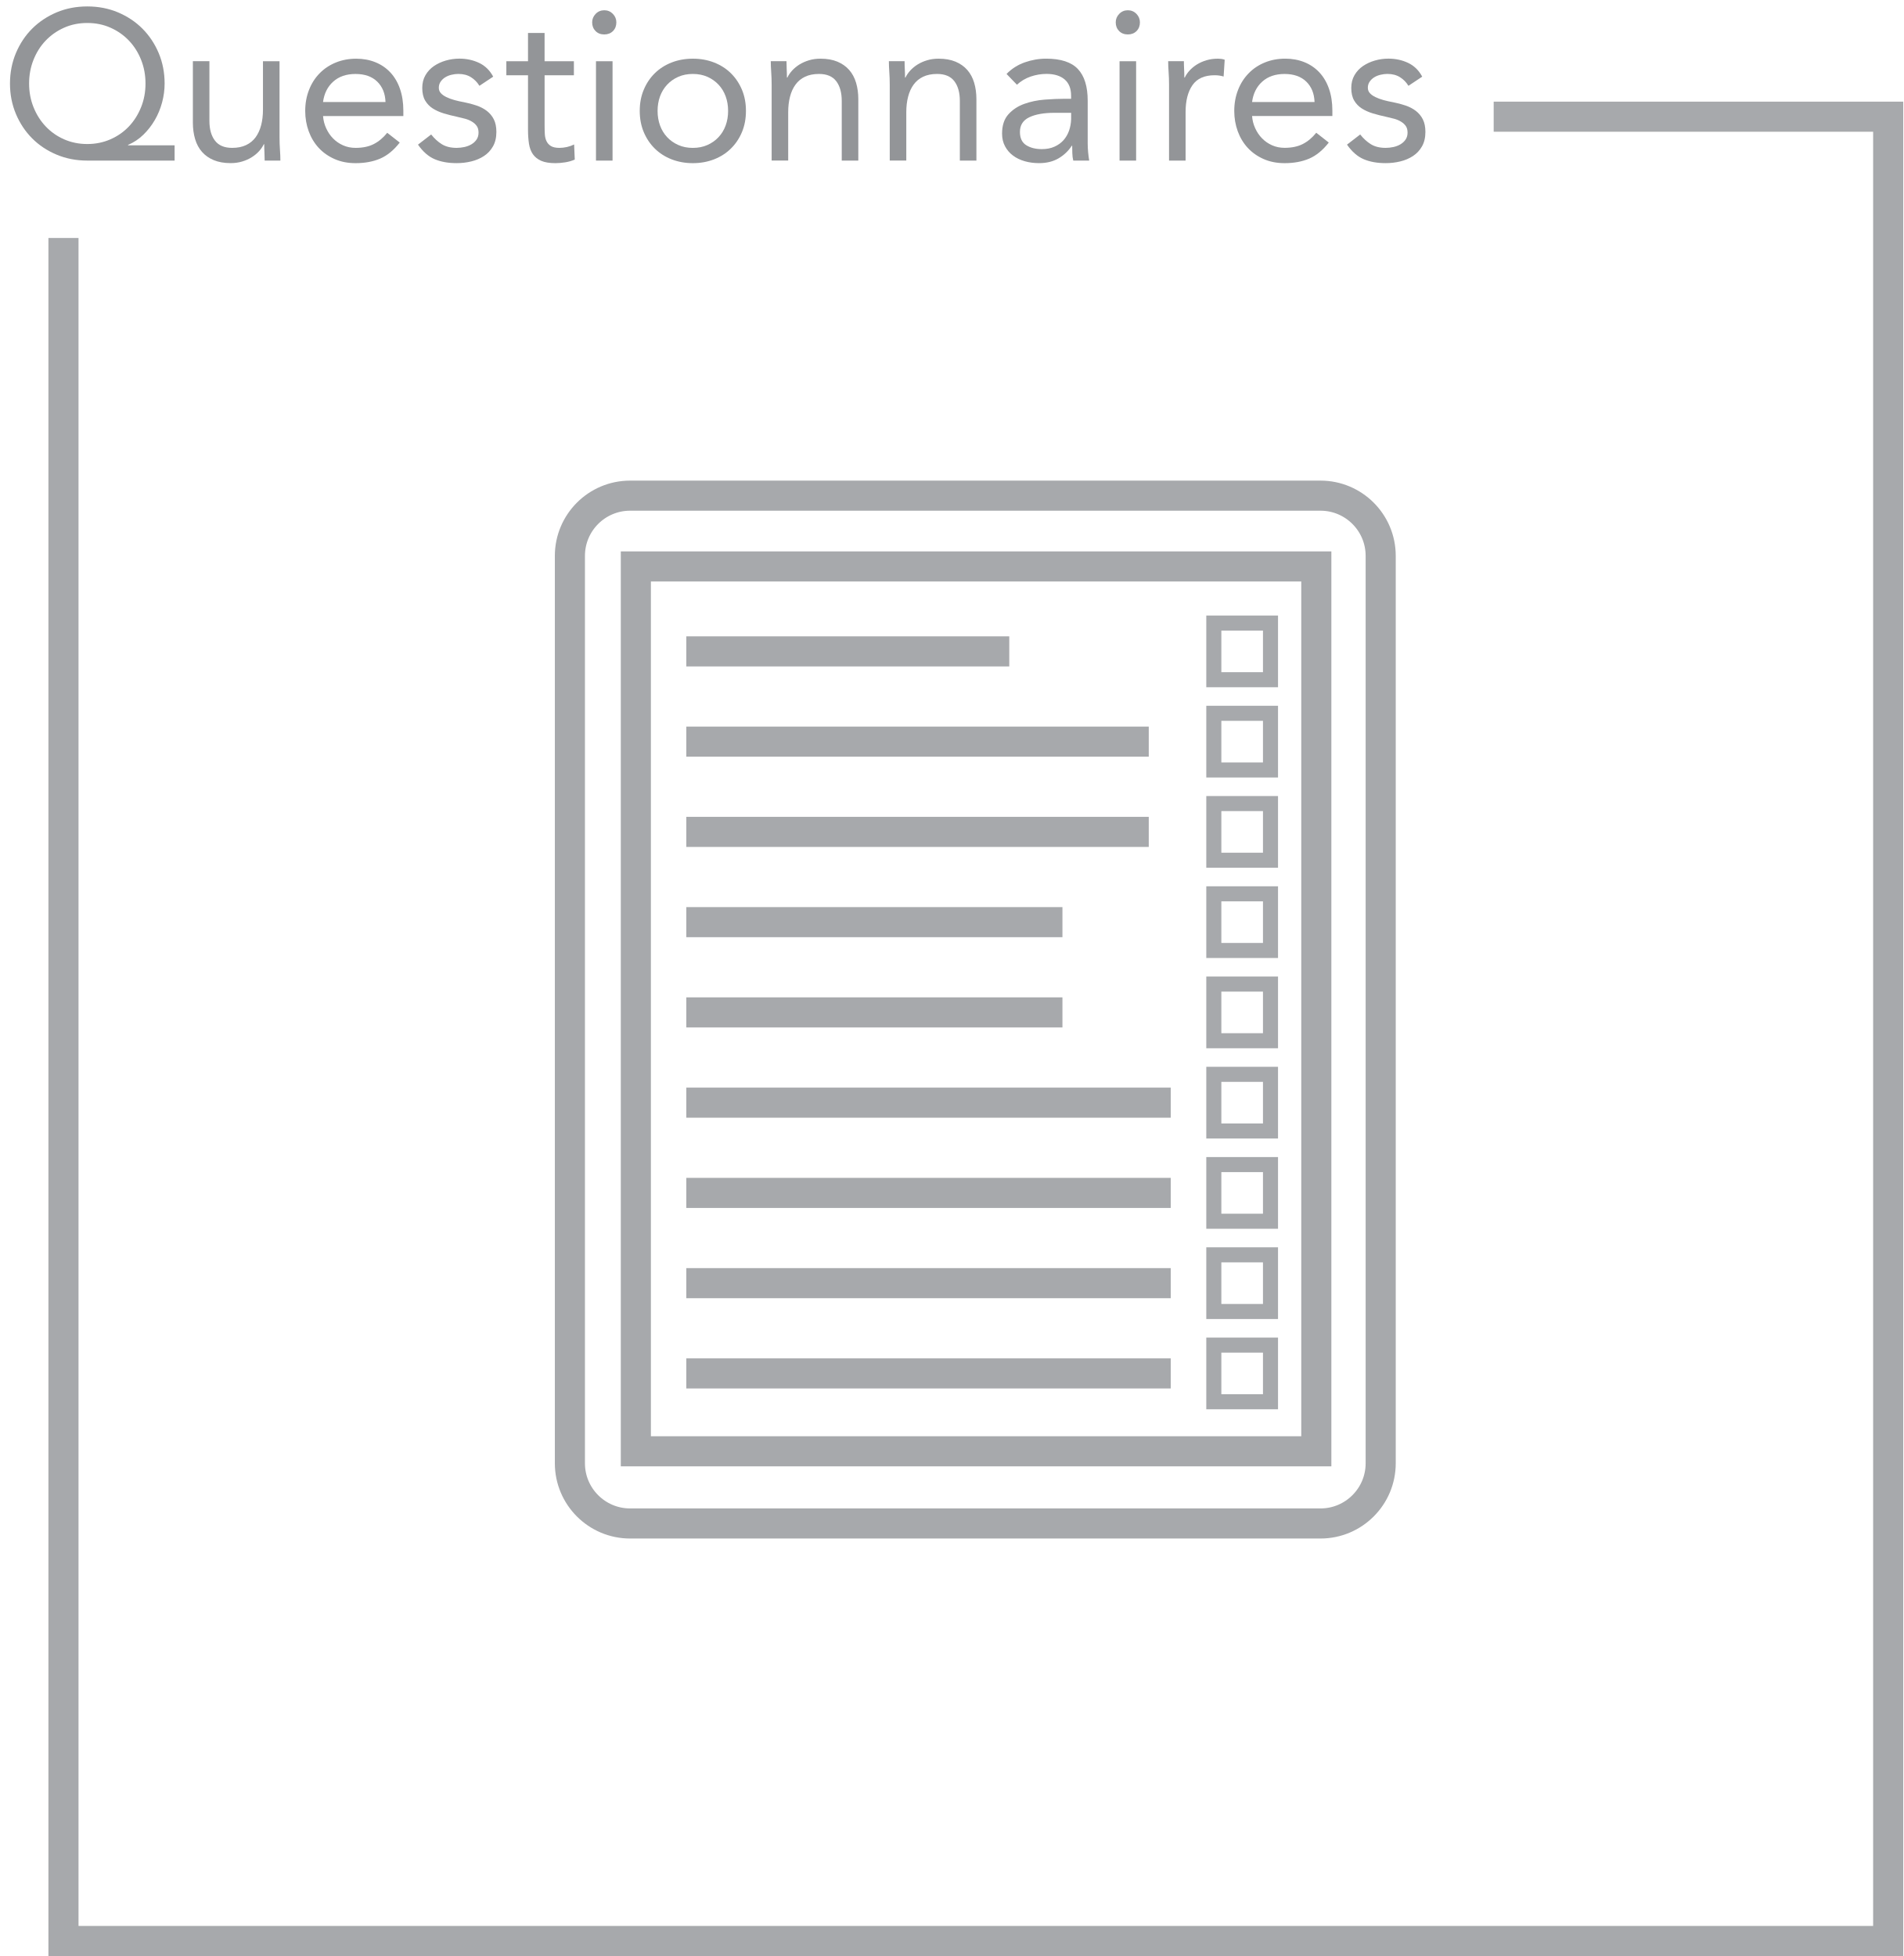
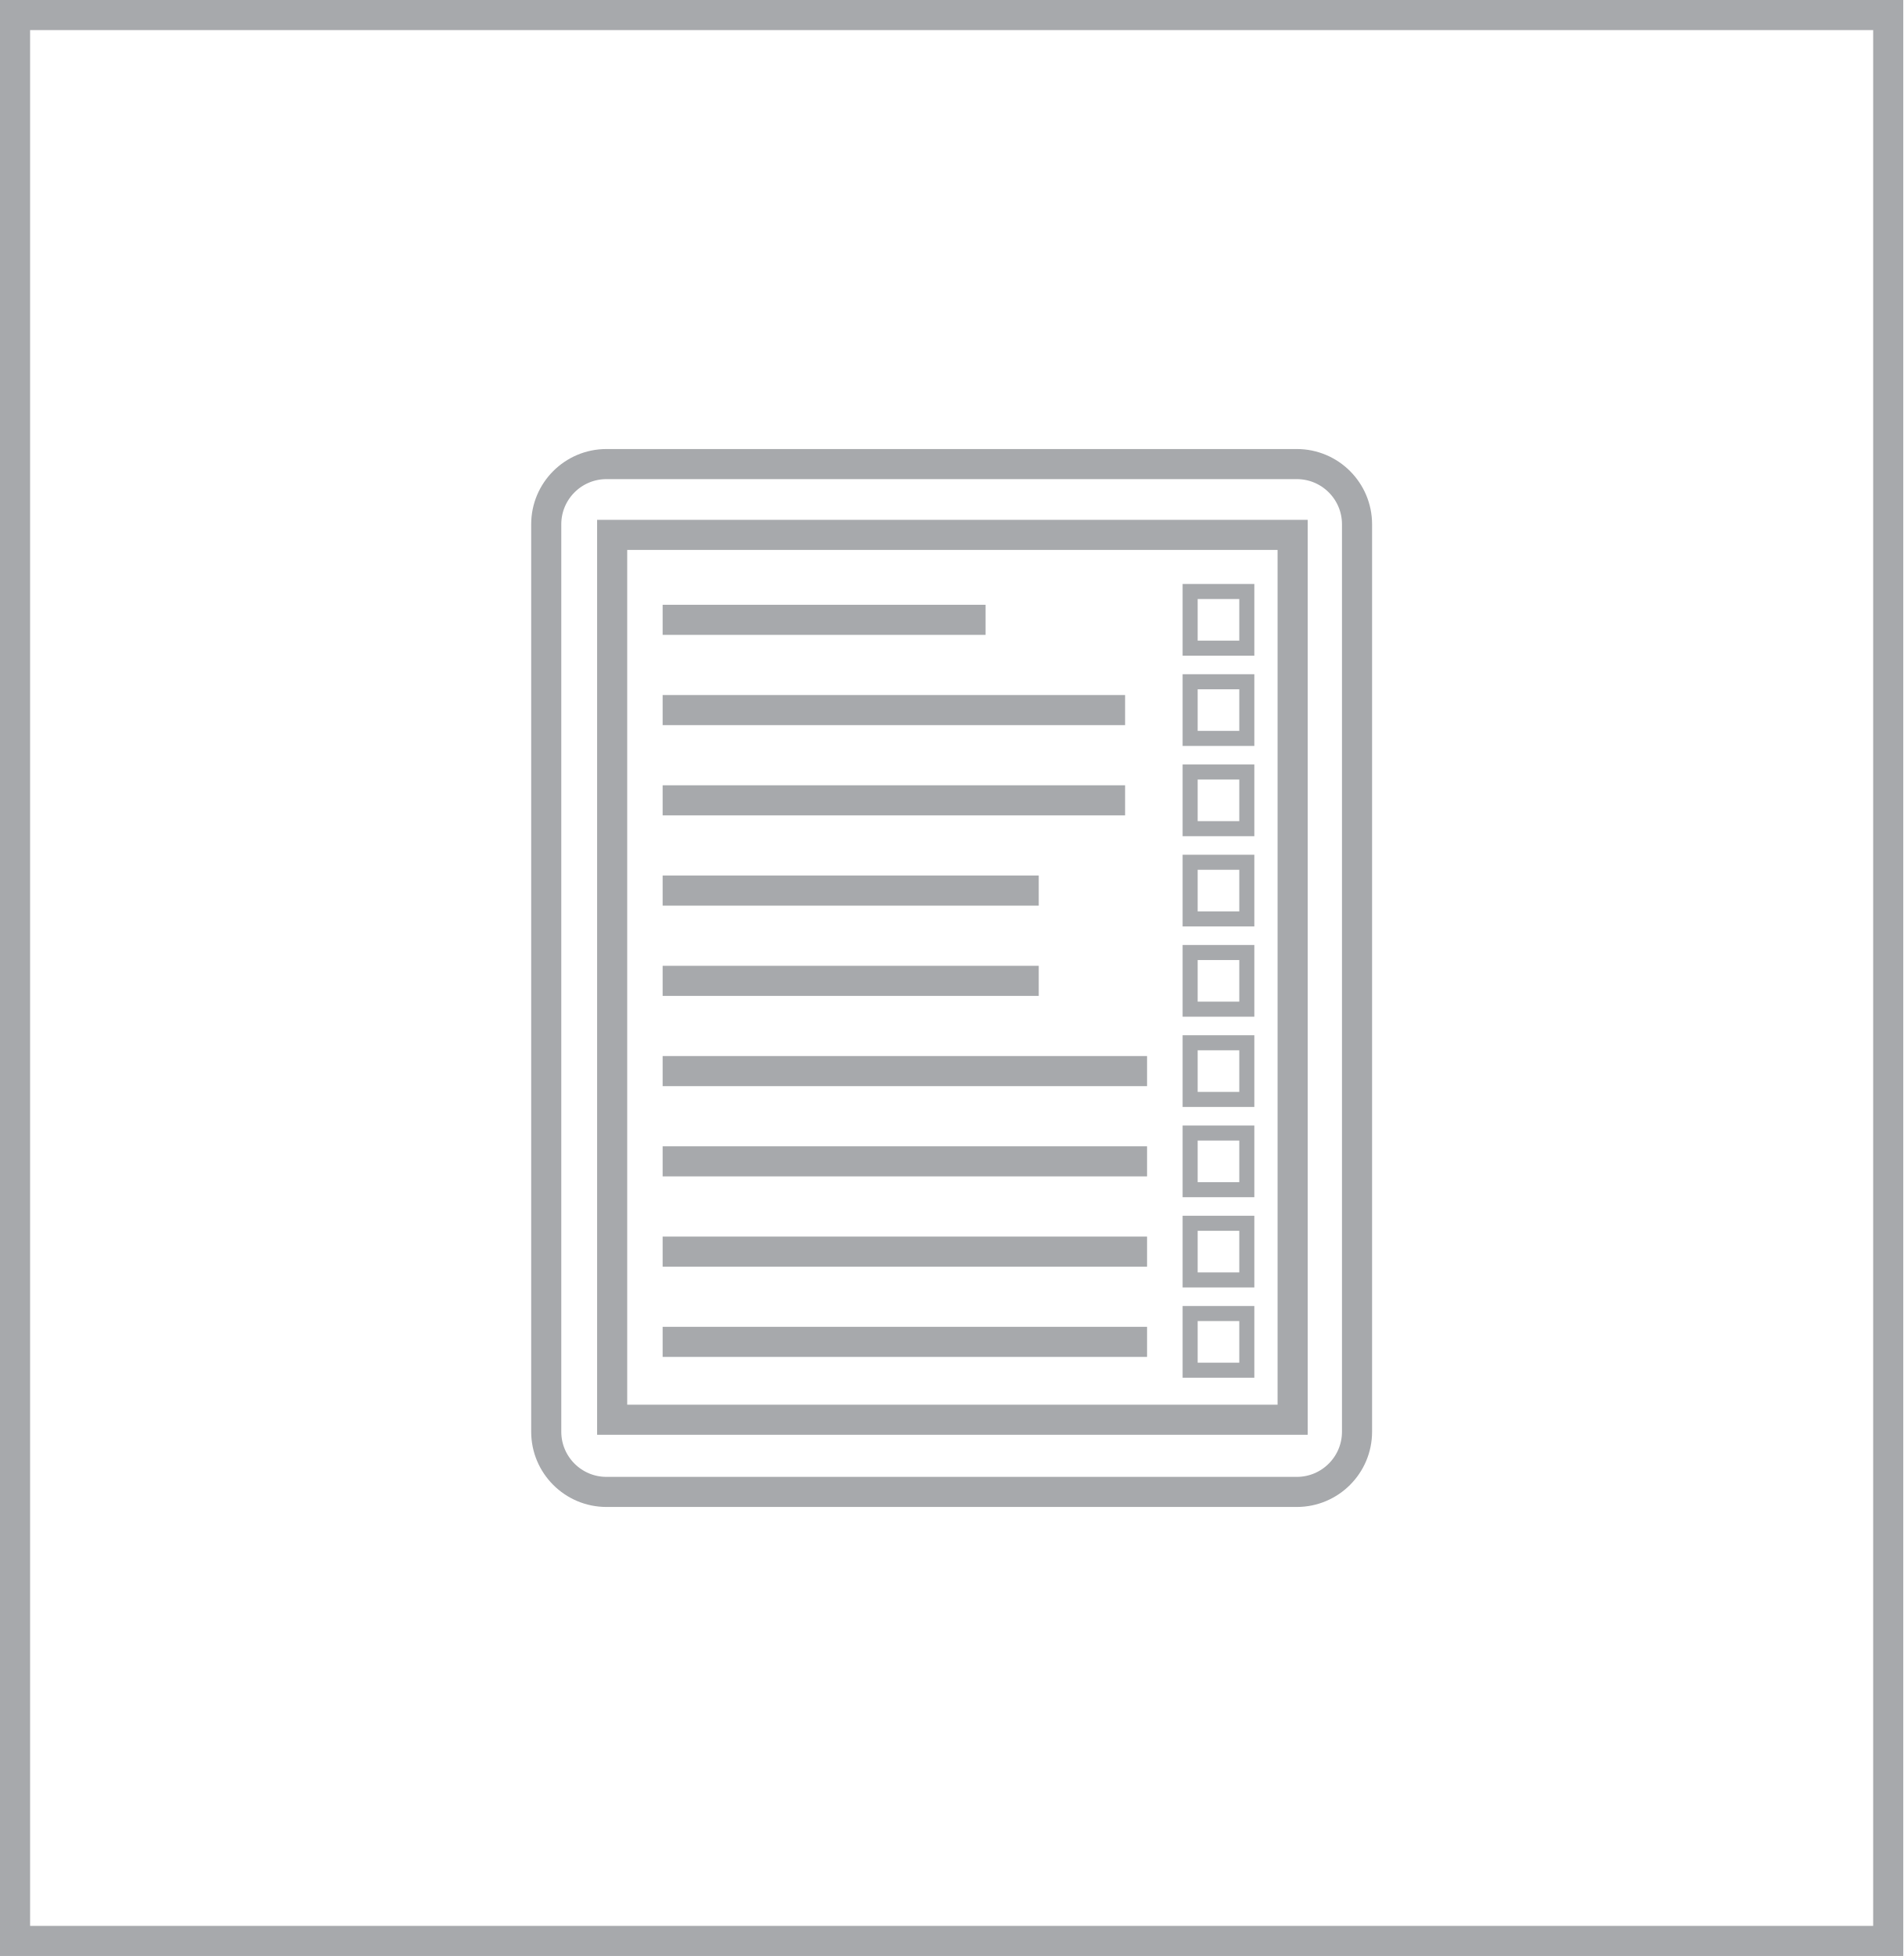
<svg xmlns="http://www.w3.org/2000/svg" version="1.1" x="0px" y="0px" width="89.603px" height="92.106px" viewBox="0 0 89.603 92.106" enable-background="new 0 0 89.603 92.106" xml:space="preserve">
  <g id="Layer_2">
</g>
  <g id="Layer_1">
    <g>
-       <polyline fill="none" stroke="#A7A9AC" stroke-width="1.417" stroke-miterlimit="10" points="2.988,11.206 2.988,91.399     88.893,91.399 88.893,5.495 70.32,5.495   " />
-       <g>
-         <g>
-           <path fill="#939598" d="M8.22,7.562H4.11c-0.521,0-1.002-0.094-1.445-0.28s-0.827-0.441-1.15-0.765S0.937,5.811,0.75,5.367      S0.47,4.446,0.47,3.933s0.094-0.991,0.28-1.436c0.187-0.442,0.441-0.826,0.765-1.149s0.707-0.578,1.15-0.766      C3.108,0.396,3.59,0.303,4.11,0.303c0.52,0,1.001,0.093,1.444,0.279c0.443,0.188,0.827,0.442,1.15,0.766S7.283,2.055,7.47,2.497      c0.187,0.444,0.28,0.922,0.28,1.436c0,0.3-0.04,0.599-0.12,0.895c-0.08,0.297-0.195,0.574-0.345,0.83      c-0.15,0.257-0.33,0.487-0.54,0.69S6.297,6.709,6.03,6.822v0.021H8.22V7.562z M1.37,3.933c0,0.399,0.07,0.773,0.21,1.12      s0.331,0.648,0.575,0.904C2.398,6.214,2.687,6.416,3.02,6.562c0.334,0.146,0.697,0.22,1.091,0.22      c0.386,0,0.748-0.073,1.085-0.22c0.336-0.146,0.626-0.349,0.87-0.605C6.309,5.701,6.5,5.399,6.64,5.053      c0.141-0.347,0.21-0.721,0.21-1.12c0-0.394-0.068-0.764-0.205-1.11S6.318,2.174,6.075,1.918C5.832,1.661,5.543,1.457,5.21,1.308      c-0.333-0.15-0.7-0.226-1.1-0.226c-0.4,0-0.767,0.075-1.101,0.226c-0.333,0.149-0.621,0.354-0.865,0.61      C1.901,2.174,1.712,2.476,1.575,2.822S1.37,3.539,1.37,3.933z" />
-           <path fill="#939598" d="M13.16,6.452c0,0.214,0.006,0.414,0.02,0.601S13.2,7.409,13.2,7.562h-0.74      c0-0.127-0.004-0.253-0.01-0.38c-0.007-0.127-0.011-0.257-0.011-0.39h-0.02c-0.054,0.113-0.129,0.223-0.225,0.329      c-0.098,0.107-0.212,0.202-0.346,0.285c-0.133,0.084-0.283,0.15-0.45,0.2c-0.166,0.05-0.347,0.075-0.54,0.075      c-0.307,0-0.571-0.047-0.795-0.14C9.842,7.449,9.656,7.319,9.51,7.152C9.363,6.986,9.255,6.784,9.185,6.548      C9.115,6.311,9.08,6.053,9.08,5.772v-2.89h0.779v2.81c0,0.394,0.087,0.703,0.261,0.93c0.173,0.228,0.443,0.341,0.81,0.341      c0.254,0,0.472-0.044,0.655-0.131c0.184-0.086,0.333-0.21,0.45-0.369c0.116-0.16,0.203-0.351,0.26-0.57s0.085-0.463,0.085-0.73      V2.883h0.78V6.452z" />
-           <path fill="#939598" d="M18.819,6.713c-0.28,0.359-0.587,0.611-0.92,0.755c-0.333,0.143-0.72,0.215-1.16,0.215      c-0.366,0-0.696-0.065-0.99-0.195c-0.293-0.13-0.541-0.305-0.744-0.524c-0.204-0.221-0.36-0.48-0.471-0.78      c-0.109-0.3-0.165-0.62-0.165-0.96c0-0.36,0.061-0.691,0.181-0.995c0.119-0.304,0.286-0.563,0.5-0.78      c0.213-0.217,0.466-0.385,0.76-0.505c0.293-0.12,0.613-0.18,0.96-0.18c0.326,0,0.626,0.055,0.899,0.165      c0.273,0.109,0.509,0.27,0.705,0.479c0.197,0.21,0.349,0.467,0.455,0.771c0.106,0.303,0.16,0.648,0.16,1.035v0.25h-3.78      c0.014,0.199,0.062,0.392,0.146,0.574c0.083,0.184,0.191,0.344,0.325,0.48c0.133,0.137,0.29,0.245,0.47,0.325      s0.377,0.12,0.59,0.12c0.34,0,0.627-0.061,0.86-0.181s0.443-0.296,0.63-0.529L18.819,6.713z M18.149,4.803      c-0.014-0.4-0.144-0.721-0.39-0.96c-0.247-0.24-0.587-0.36-1.021-0.36s-0.783,0.12-1.05,0.36c-0.267,0.239-0.427,0.56-0.48,0.96      H18.149z" />
-           <path fill="#939598" d="M20.299,6.332c0.153,0.194,0.321,0.348,0.505,0.461s0.415,0.17,0.695,0.17      c0.12,0,0.241-0.014,0.365-0.04c0.123-0.027,0.234-0.07,0.335-0.13c0.1-0.061,0.18-0.136,0.24-0.226      c0.06-0.09,0.09-0.198,0.09-0.325c0-0.126-0.028-0.229-0.085-0.31s-0.132-0.148-0.226-0.205c-0.093-0.057-0.2-0.102-0.319-0.135      c-0.12-0.033-0.244-0.063-0.37-0.09c-0.221-0.047-0.431-0.101-0.63-0.16c-0.2-0.061-0.375-0.139-0.525-0.235      s-0.271-0.222-0.36-0.375s-0.135-0.35-0.135-0.59c0-0.227,0.05-0.427,0.15-0.6c0.1-0.174,0.233-0.317,0.399-0.431      c0.167-0.113,0.354-0.2,0.561-0.26c0.206-0.06,0.42-0.09,0.64-0.09c0.333,0,0.642,0.066,0.925,0.2      c0.283,0.133,0.505,0.35,0.665,0.649l-0.649,0.431c-0.101-0.167-0.232-0.302-0.396-0.405s-0.361-0.155-0.595-0.155      c-0.106,0-0.215,0.014-0.325,0.04s-0.208,0.066-0.295,0.12s-0.158,0.122-0.215,0.205s-0.085,0.179-0.085,0.285      c0,0.1,0.031,0.185,0.095,0.255c0.063,0.069,0.15,0.132,0.26,0.185c0.11,0.054,0.237,0.101,0.38,0.141      c0.144,0.04,0.292,0.073,0.445,0.1c0.207,0.04,0.403,0.092,0.59,0.155s0.351,0.148,0.49,0.255s0.25,0.24,0.33,0.399      c0.08,0.16,0.12,0.357,0.12,0.591c0,0.267-0.054,0.493-0.16,0.68s-0.248,0.338-0.425,0.455      c-0.177,0.116-0.377,0.201-0.601,0.255c-0.223,0.054-0.451,0.08-0.685,0.08c-0.4,0-0.745-0.062-1.035-0.186      c-0.29-0.123-0.552-0.352-0.785-0.685L20.299,6.332z" />
-           <path fill="#939598" d="M27.019,3.543h-1.38v2.34c0,0.153,0.003,0.295,0.01,0.425s0.033,0.243,0.08,0.34s0.117,0.174,0.21,0.23      c0.094,0.057,0.227,0.085,0.4,0.085c0.113,0,0.229-0.014,0.35-0.04c0.12-0.027,0.233-0.067,0.34-0.12l0.03,0.71      c-0.133,0.06-0.281,0.104-0.445,0.13c-0.163,0.026-0.318,0.04-0.465,0.04c-0.279,0-0.503-0.037-0.67-0.11      c-0.166-0.073-0.297-0.177-0.39-0.31c-0.094-0.134-0.155-0.299-0.186-0.495c-0.029-0.196-0.045-0.415-0.045-0.655V3.543h-1.02      v-0.66h1.02v-1.33h0.78v1.33h1.38V3.543z" />
-           <path fill="#939598" d="M27.878,1.053c0-0.153,0.055-0.287,0.165-0.4s0.245-0.17,0.405-0.17s0.295,0.057,0.405,0.17      c0.109,0.113,0.164,0.247,0.164,0.4c0,0.166-0.053,0.303-0.159,0.41c-0.107,0.106-0.244,0.159-0.41,0.159      c-0.167,0-0.304-0.053-0.41-0.159C27.932,1.355,27.878,1.219,27.878,1.053z M28.058,2.883h0.78v4.68h-0.78V2.883z" />
-           <path fill="#939598" d="M30.118,5.223c0-0.367,0.063-0.7,0.19-1c0.126-0.3,0.3-0.559,0.52-0.775      c0.221-0.217,0.483-0.385,0.79-0.505s0.641-0.18,1-0.18c0.36,0,0.693,0.06,1,0.18s0.57,0.288,0.79,0.505      c0.221,0.217,0.394,0.476,0.521,0.775c0.126,0.3,0.189,0.633,0.189,1c0,0.366-0.063,0.7-0.189,1      c-0.127,0.3-0.3,0.559-0.521,0.774c-0.22,0.217-0.483,0.386-0.79,0.506c-0.307,0.119-0.64,0.18-1,0.18      c-0.359,0-0.693-0.061-1-0.18c-0.307-0.12-0.569-0.289-0.79-0.506c-0.22-0.216-0.394-0.475-0.52-0.774      C30.182,5.923,30.118,5.589,30.118,5.223z M30.958,5.223c0,0.246,0.039,0.475,0.115,0.685c0.077,0.21,0.188,0.394,0.335,0.55      c0.146,0.157,0.322,0.28,0.525,0.37c0.203,0.091,0.432,0.136,0.685,0.136c0.254,0,0.481-0.045,0.686-0.136      c0.203-0.09,0.378-0.213,0.524-0.37c0.146-0.156,0.259-0.34,0.335-0.55c0.077-0.21,0.115-0.438,0.115-0.685      c0-0.247-0.038-0.476-0.115-0.686c-0.076-0.21-0.188-0.393-0.335-0.55c-0.146-0.156-0.321-0.28-0.524-0.37      c-0.204-0.09-0.432-0.135-0.686-0.135c-0.253,0-0.481,0.045-0.685,0.135s-0.379,0.214-0.525,0.37      c-0.146,0.157-0.258,0.34-0.335,0.55C30.997,4.747,30.958,4.976,30.958,5.223z" />
-           <path fill="#939598" d="M36.328,3.992c0-0.213-0.007-0.413-0.021-0.6c-0.013-0.187-0.02-0.356-0.02-0.51h0.74      c0,0.126,0.003,0.253,0.01,0.38s0.01,0.257,0.01,0.39h0.021c0.053-0.113,0.128-0.223,0.225-0.33      c0.097-0.106,0.212-0.201,0.345-0.285c0.134-0.083,0.283-0.149,0.45-0.199c0.167-0.051,0.347-0.075,0.54-0.075      c0.307,0,0.571,0.047,0.795,0.14c0.224,0.094,0.408,0.224,0.555,0.391c0.146,0.166,0.255,0.368,0.325,0.604      s0.105,0.495,0.105,0.775v2.89h-0.78v-2.81c0-0.394-0.087-0.704-0.26-0.931c-0.174-0.227-0.443-0.34-0.811-0.34      c-0.253,0-0.472,0.044-0.654,0.13c-0.184,0.087-0.334,0.21-0.45,0.37c-0.117,0.16-0.204,0.35-0.26,0.57      c-0.058,0.22-0.086,0.463-0.086,0.729v2.28h-0.779V3.992z" />
-           <path fill="#939598" d="M41.888,3.992c0-0.213-0.007-0.413-0.021-0.6c-0.013-0.187-0.02-0.356-0.02-0.51h0.74      c0,0.126,0.003,0.253,0.01,0.38s0.01,0.257,0.01,0.39h0.021c0.053-0.113,0.128-0.223,0.225-0.33      c0.097-0.106,0.212-0.201,0.345-0.285c0.134-0.083,0.283-0.149,0.45-0.199c0.167-0.051,0.347-0.075,0.54-0.075      c0.307,0,0.571,0.047,0.795,0.14c0.224,0.094,0.408,0.224,0.555,0.391c0.146,0.166,0.255,0.368,0.325,0.604      s0.105,0.495,0.105,0.775v2.89h-0.78v-2.81c0-0.394-0.087-0.704-0.26-0.931c-0.174-0.227-0.443-0.34-0.811-0.34      c-0.253,0-0.472,0.044-0.654,0.13c-0.184,0.087-0.334,0.21-0.45,0.37c-0.117,0.16-0.204,0.35-0.26,0.57      c-0.058,0.22-0.086,0.463-0.086,0.729v2.28h-0.779V3.992z" />
-           <path fill="#939598" d="M47.387,3.482c0.24-0.246,0.525-0.428,0.855-0.545c0.33-0.116,0.665-0.175,1.005-0.175      c0.693,0,1.193,0.163,1.5,0.49c0.307,0.326,0.46,0.823,0.46,1.489v2.011c0,0.133,0.007,0.271,0.02,0.415      c0.014,0.143,0.03,0.274,0.051,0.395h-0.75c-0.027-0.106-0.042-0.225-0.045-0.355c-0.004-0.13-0.006-0.244-0.006-0.345h-0.02      c-0.153,0.24-0.358,0.437-0.615,0.59s-0.564,0.23-0.925,0.23c-0.24,0-0.465-0.03-0.675-0.09c-0.21-0.061-0.394-0.148-0.55-0.266      c-0.157-0.116-0.282-0.261-0.375-0.435c-0.094-0.174-0.141-0.373-0.141-0.6c0-0.387,0.101-0.69,0.3-0.91      c0.2-0.221,0.449-0.384,0.745-0.49c0.297-0.106,0.617-0.174,0.96-0.2c0.344-0.026,0.658-0.04,0.945-0.04h0.3v-0.14      c0-0.34-0.102-0.597-0.305-0.771c-0.203-0.173-0.488-0.26-0.855-0.26c-0.253,0-0.501,0.042-0.744,0.125      c-0.244,0.084-0.459,0.212-0.646,0.385L47.387,3.482z M49.647,5.312c-0.5,0-0.897,0.07-1.19,0.21s-0.44,0.37-0.44,0.69      c0,0.293,0.099,0.501,0.296,0.625c0.196,0.123,0.441,0.185,0.734,0.185c0.227,0,0.425-0.038,0.595-0.115      c0.171-0.076,0.312-0.178,0.426-0.305c0.113-0.127,0.199-0.275,0.26-0.445c0.06-0.17,0.093-0.352,0.1-0.545v-0.3H49.647z" />
-           <path fill="#939598" d="M52.527,1.053c0-0.153,0.055-0.287,0.165-0.4s0.245-0.17,0.405-0.17s0.295,0.057,0.405,0.17      c0.109,0.113,0.164,0.247,0.164,0.4c0,0.166-0.053,0.303-0.159,0.41c-0.107,0.106-0.244,0.159-0.41,0.159      c-0.167,0-0.304-0.053-0.41-0.159C52.581,1.355,52.527,1.219,52.527,1.053z M52.707,2.883h0.78v4.68h-0.78V2.883z" />
-           <path fill="#939598" d="M55.037,3.992c0-0.213-0.007-0.413-0.021-0.6c-0.013-0.187-0.02-0.356-0.02-0.51h0.74      c0,0.126,0.003,0.253,0.01,0.38s0.01,0.257,0.01,0.39h0.021c0.053-0.113,0.128-0.223,0.225-0.33      c0.097-0.106,0.212-0.201,0.345-0.285c0.134-0.083,0.283-0.149,0.45-0.199c0.167-0.051,0.347-0.075,0.54-0.075      c0.054,0,0.106,0.003,0.16,0.01c0.053,0.007,0.106,0.021,0.16,0.04l-0.051,0.79c-0.133-0.04-0.273-0.06-0.42-0.06      c-0.479,0-0.828,0.154-1.045,0.465c-0.217,0.31-0.325,0.734-0.325,1.274v2.28h-0.779V3.992z" />
-           <path fill="#939598" d="M62.557,6.713c-0.28,0.359-0.587,0.611-0.92,0.755c-0.333,0.143-0.72,0.215-1.16,0.215      c-0.366,0-0.696-0.065-0.99-0.195c-0.293-0.13-0.541-0.305-0.744-0.524c-0.204-0.221-0.36-0.48-0.471-0.78      c-0.109-0.3-0.165-0.62-0.165-0.96c0-0.36,0.061-0.691,0.181-0.995c0.119-0.304,0.286-0.563,0.5-0.78      C59,3.23,59.253,3.062,59.547,2.942c0.293-0.12,0.613-0.18,0.96-0.18c0.326,0,0.626,0.055,0.899,0.165      c0.273,0.109,0.509,0.27,0.705,0.479c0.197,0.21,0.349,0.467,0.455,0.771c0.106,0.303,0.16,0.648,0.16,1.035v0.25h-3.78      c0.014,0.199,0.062,0.392,0.146,0.574c0.083,0.184,0.191,0.344,0.325,0.48c0.133,0.137,0.29,0.245,0.47,0.325      s0.377,0.12,0.59,0.12c0.34,0,0.627-0.061,0.86-0.181s0.443-0.296,0.63-0.529L62.557,6.713z M61.887,4.803      c-0.014-0.4-0.144-0.721-0.39-0.96c-0.247-0.24-0.587-0.36-1.021-0.36s-0.783,0.12-1.05,0.36c-0.267,0.239-0.427,0.56-0.48,0.96      H61.887z" />
-           <path fill="#939598" d="M64.036,6.332c0.153,0.194,0.321,0.348,0.505,0.461s0.415,0.17,0.695,0.17      c0.12,0,0.241-0.014,0.365-0.04c0.123-0.027,0.234-0.07,0.335-0.13c0.1-0.061,0.18-0.136,0.24-0.226      c0.06-0.09,0.09-0.198,0.09-0.325c0-0.126-0.028-0.229-0.085-0.31s-0.132-0.148-0.226-0.205c-0.093-0.057-0.2-0.102-0.319-0.135      c-0.12-0.033-0.244-0.063-0.37-0.09c-0.221-0.047-0.431-0.101-0.63-0.16c-0.2-0.061-0.375-0.139-0.525-0.235      s-0.271-0.222-0.36-0.375s-0.135-0.35-0.135-0.59c0-0.227,0.05-0.427,0.15-0.6c0.1-0.174,0.233-0.317,0.399-0.431      c0.167-0.113,0.354-0.2,0.561-0.26c0.206-0.06,0.42-0.09,0.64-0.09c0.333,0,0.642,0.066,0.925,0.2      c0.283,0.133,0.505,0.35,0.665,0.649l-0.649,0.431c-0.101-0.167-0.232-0.302-0.396-0.405s-0.361-0.155-0.595-0.155      c-0.106,0-0.215,0.014-0.325,0.04s-0.208,0.066-0.295,0.12s-0.158,0.122-0.215,0.205s-0.085,0.179-0.085,0.285      c0,0.1,0.031,0.185,0.095,0.255c0.063,0.069,0.15,0.132,0.26,0.185c0.11,0.054,0.237,0.101,0.38,0.141      c0.144,0.04,0.292,0.073,0.445,0.1c0.207,0.04,0.403,0.092,0.59,0.155s0.351,0.148,0.49,0.255s0.25,0.24,0.33,0.399      c0.08,0.16,0.12,0.357,0.12,0.591c0,0.267-0.054,0.493-0.16,0.68s-0.248,0.338-0.425,0.455      c-0.177,0.116-0.377,0.201-0.601,0.255c-0.223,0.054-0.451,0.08-0.685,0.08c-0.4,0-0.745-0.062-1.035-0.186      c-0.29-0.123-0.552-0.352-0.785-0.685L64.036,6.332z" />
-         </g>
-       </g>
-       <g>
-         <path fill="none" stroke="#A7A9AC" stroke-width="1.417" stroke-miterlimit="10" d="M65.001,68.904     c0,1.565-1.27,2.835-2.835,2.835H29.665c-1.565,0-2.835-1.27-2.835-2.835V26.175c0-1.565,1.27-2.835,2.835-2.835h32.501     c1.565,0,2.835,1.27,2.835,2.835V68.904z" />
-         <rect x="29.935" y="26.673" fill="none" stroke="#A7A9AC" stroke-width="1.417" stroke-miterlimit="10" width="32.035" height="41.667" />
-         <line fill="none" stroke="#A7A9AC" stroke-width="1.417" stroke-miterlimit="10" x1="32.311" y1="30.673" x2="47.515" y2="30.673" />
-         <line fill="none" stroke="#A7A9AC" stroke-width="1.417" stroke-miterlimit="10" x1="32.311" y1="34.923" x2="54.082" y2="34.923" />
-         <line fill="none" stroke="#A7A9AC" stroke-width="1.417" stroke-miterlimit="10" x1="32.311" y1="43.423" x2="50.018" y2="43.423" />
-         <line fill="none" stroke="#A7A9AC" stroke-width="1.417" stroke-miterlimit="10" x1="32.311" y1="51.923" x2="55.116" y2="51.923" />
-         <line fill="none" stroke="#A7A9AC" stroke-width="1.417" stroke-miterlimit="10" x1="32.311" y1="60.423" x2="55.116" y2="60.423" />
-         <line fill="none" stroke="#A7A9AC" stroke-width="1.417" stroke-miterlimit="10" x1="32.311" y1="39.173" x2="54.082" y2="39.173" />
-         <line fill="none" stroke="#A7A9AC" stroke-width="1.417" stroke-miterlimit="10" x1="32.311" y1="47.673" x2="50.018" y2="47.673" />
-         <line fill="none" stroke="#A7A9AC" stroke-width="1.417" stroke-miterlimit="10" x1="32.311" y1="56.173" x2="55.116" y2="56.173" />
-         <line fill="none" stroke="#A7A9AC" stroke-width="1.417" stroke-miterlimit="10" x1="32.311" y1="64.673" x2="55.116" y2="64.673" />
-         <rect x="57.145" y="29.339" fill="none" stroke="#A7A9AC" stroke-width="0.709" stroke-miterlimit="10" width="2.668" height="2.668" />
-         <rect x="57.145" y="33.589" fill="none" stroke="#A7A9AC" stroke-width="0.709" stroke-miterlimit="10" width="2.668" height="2.668" />
-         <rect x="57.145" y="37.839" fill="none" stroke="#A7A9AC" stroke-width="0.709" stroke-miterlimit="10" width="2.668" height="2.668" />
-         <rect x="57.145" y="42.089" fill="none" stroke="#A7A9AC" stroke-width="0.709" stroke-miterlimit="10" width="2.668" height="2.668" />
-         <rect x="57.145" y="46.339" fill="none" stroke="#A7A9AC" stroke-width="0.709" stroke-miterlimit="10" width="2.668" height="2.668" />
-         <rect x="57.145" y="50.589" fill="none" stroke="#A7A9AC" stroke-width="0.709" stroke-miterlimit="10" width="2.668" height="2.668" />
-         <rect x="57.145" y="54.839" fill="none" stroke="#A7A9AC" stroke-width="0.709" stroke-miterlimit="10" width="2.668" height="2.668" />
-         <rect x="57.145" y="59.089" fill="none" stroke="#A7A9AC" stroke-width="0.709" stroke-miterlimit="10" width="2.668" height="2.668" />
-         <rect x="57.145" y="63.339" fill="none" stroke="#A7A9AC" stroke-width="0.709" stroke-miterlimit="10" width="2.668" height="2.668" />
-       </g>
+       <path fill="none" stroke="#A7A9AC" stroke-width="1.417" stroke-miterlimit="10" d="M63.887,67.418    c0,1.565-1.27,2.835-2.835,2.835H28.551c-1.565,0-2.835-1.27-2.835-2.835V24.688c0-1.565,1.27-2.835,2.835-2.835h32.501    c1.565,0,2.835,1.27,2.835,2.835V67.418z" />
+       <rect x="28.82" y="25.187" fill="none" stroke="#A7A9AC" stroke-width="1.417" stroke-miterlimit="10" width="32.035" height="41.667" />
+       <line fill="none" stroke="#A7A9AC" stroke-width="1.417" stroke-miterlimit="10" x1="31.196" y1="29.187" x2="46.4" y2="29.187" />
+       <line fill="none" stroke="#A7A9AC" stroke-width="1.417" stroke-miterlimit="10" x1="31.196" y1="33.437" x2="52.968" y2="33.437" />
+       <line fill="none" stroke="#A7A9AC" stroke-width="1.417" stroke-miterlimit="10" x1="31.196" y1="41.937" x2="48.903" y2="41.937" />
+       <line fill="none" stroke="#A7A9AC" stroke-width="1.417" stroke-miterlimit="10" x1="31.196" y1="50.437" x2="54.002" y2="50.437" />
+       <line fill="none" stroke="#A7A9AC" stroke-width="1.417" stroke-miterlimit="10" x1="31.196" y1="58.937" x2="54.002" y2="58.937" />
+       <line fill="none" stroke="#A7A9AC" stroke-width="1.417" stroke-miterlimit="10" x1="31.196" y1="37.687" x2="52.968" y2="37.687" />
+       <line fill="none" stroke="#A7A9AC" stroke-width="1.417" stroke-miterlimit="10" x1="31.196" y1="46.187" x2="48.903" y2="46.187" />
+       <line fill="none" stroke="#A7A9AC" stroke-width="1.417" stroke-miterlimit="10" x1="31.196" y1="54.687" x2="54.002" y2="54.687" />
+       <line fill="none" stroke="#A7A9AC" stroke-width="1.417" stroke-miterlimit="10" x1="31.196" y1="63.187" x2="54.002" y2="63.187" />
+       <rect x="56.03" y="27.853" fill="none" stroke="#A7A9AC" stroke-width="0.709" stroke-miterlimit="10" width="2.668" height="2.668" />
+       <rect x="56.03" y="32.103" fill="none" stroke="#A7A9AC" stroke-width="0.709" stroke-miterlimit="10" width="2.668" height="2.668" />
+       <rect x="56.03" y="36.353" fill="none" stroke="#A7A9AC" stroke-width="0.709" stroke-miterlimit="10" width="2.668" height="2.668" />
+       <rect x="56.03" y="40.603" fill="none" stroke="#A7A9AC" stroke-width="0.709" stroke-miterlimit="10" width="2.668" height="2.668" />
+       <rect x="56.03" y="44.853" fill="none" stroke="#A7A9AC" stroke-width="0.709" stroke-miterlimit="10" width="2.668" height="2.668" />
+       <rect x="56.03" y="49.103" fill="none" stroke="#A7A9AC" stroke-width="0.709" stroke-miterlimit="10" width="2.668" height="2.668" />
+       <rect x="56.03" y="53.353" fill="none" stroke="#A7A9AC" stroke-width="0.709" stroke-miterlimit="10" width="2.668" height="2.668" />
+       <rect x="56.03" y="57.603" fill="none" stroke="#A7A9AC" stroke-width="0.709" stroke-miterlimit="10" width="2.668" height="2.668" />
+       <rect x="56.03" y="61.853" fill="none" stroke="#A7A9AC" stroke-width="0.709" stroke-miterlimit="10" width="2.668" height="2.668" />
+     </g>
+     <g>
+       <path fill="#A7A9AC" d="M88.186,1.417v89.271H1.417V1.417H88.186 M89.603,0H0v92.105h89.603V0L89.603,0z" />
    </g>
  </g>
  <g id="Layer_4">
</g>
  <g id="Layer_3">
</g>
  <g id="Layer_5">
</g>
  <g id="Annotations">
</g>
</svg>
